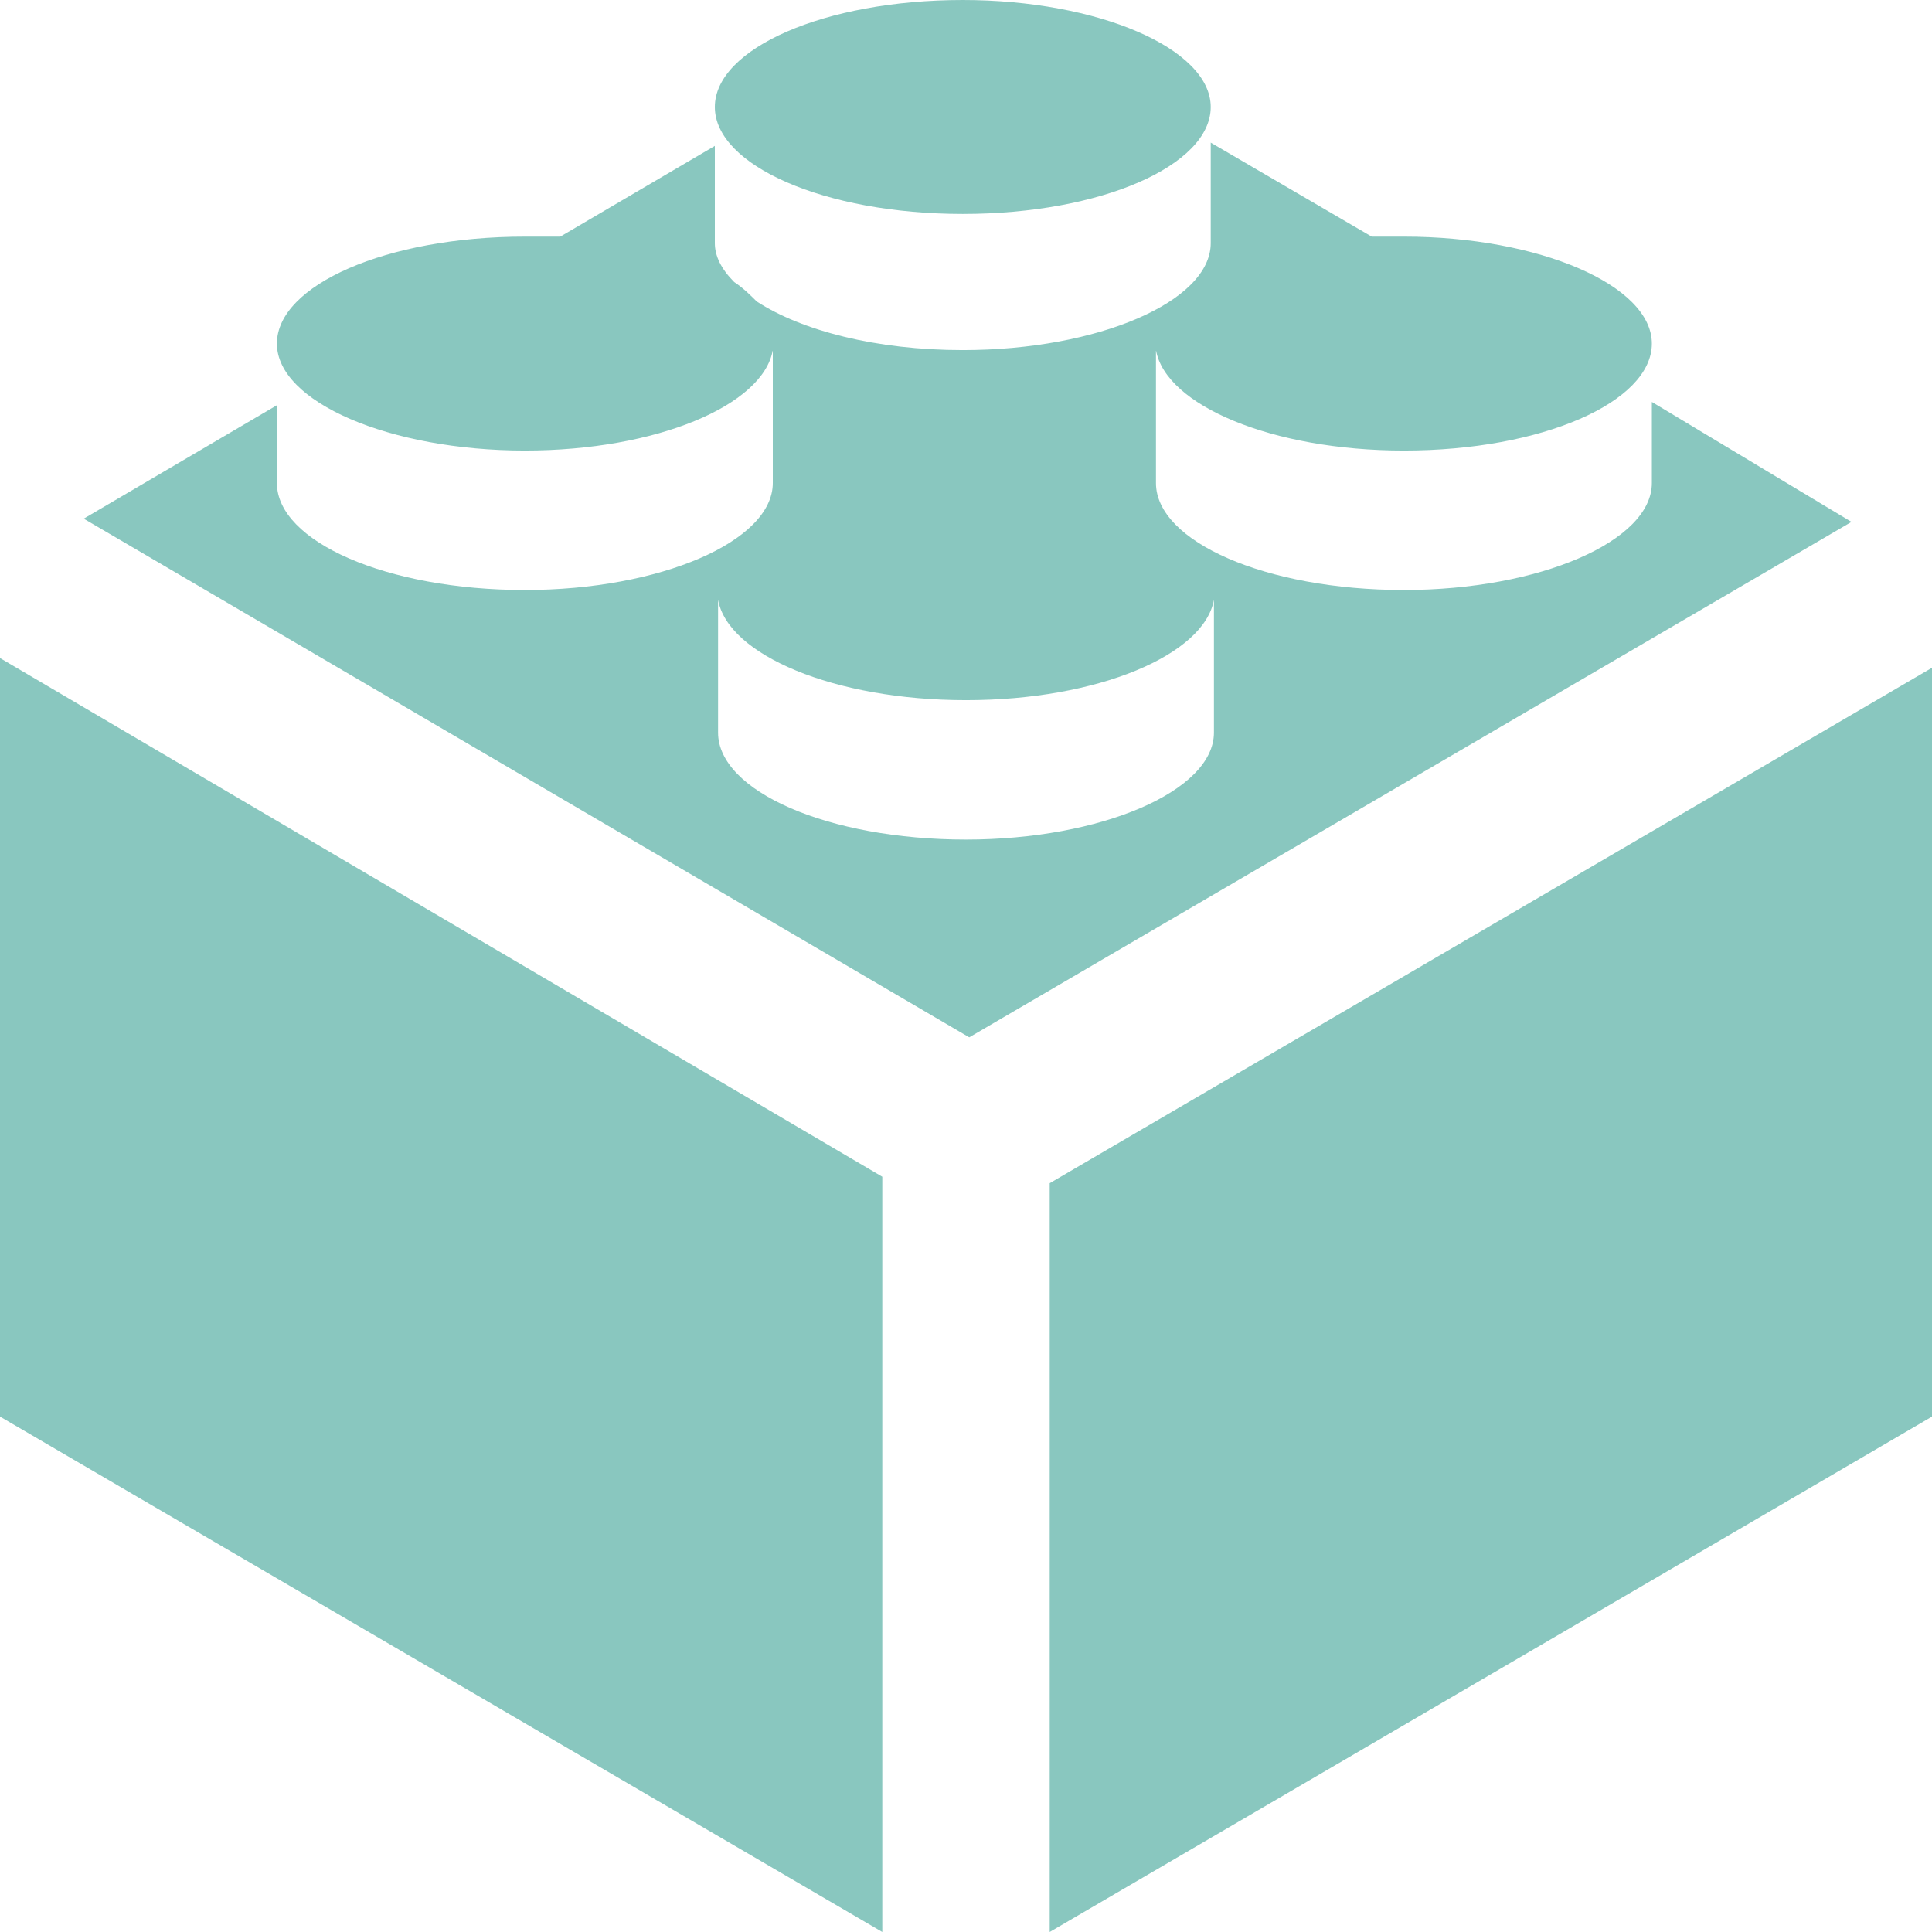
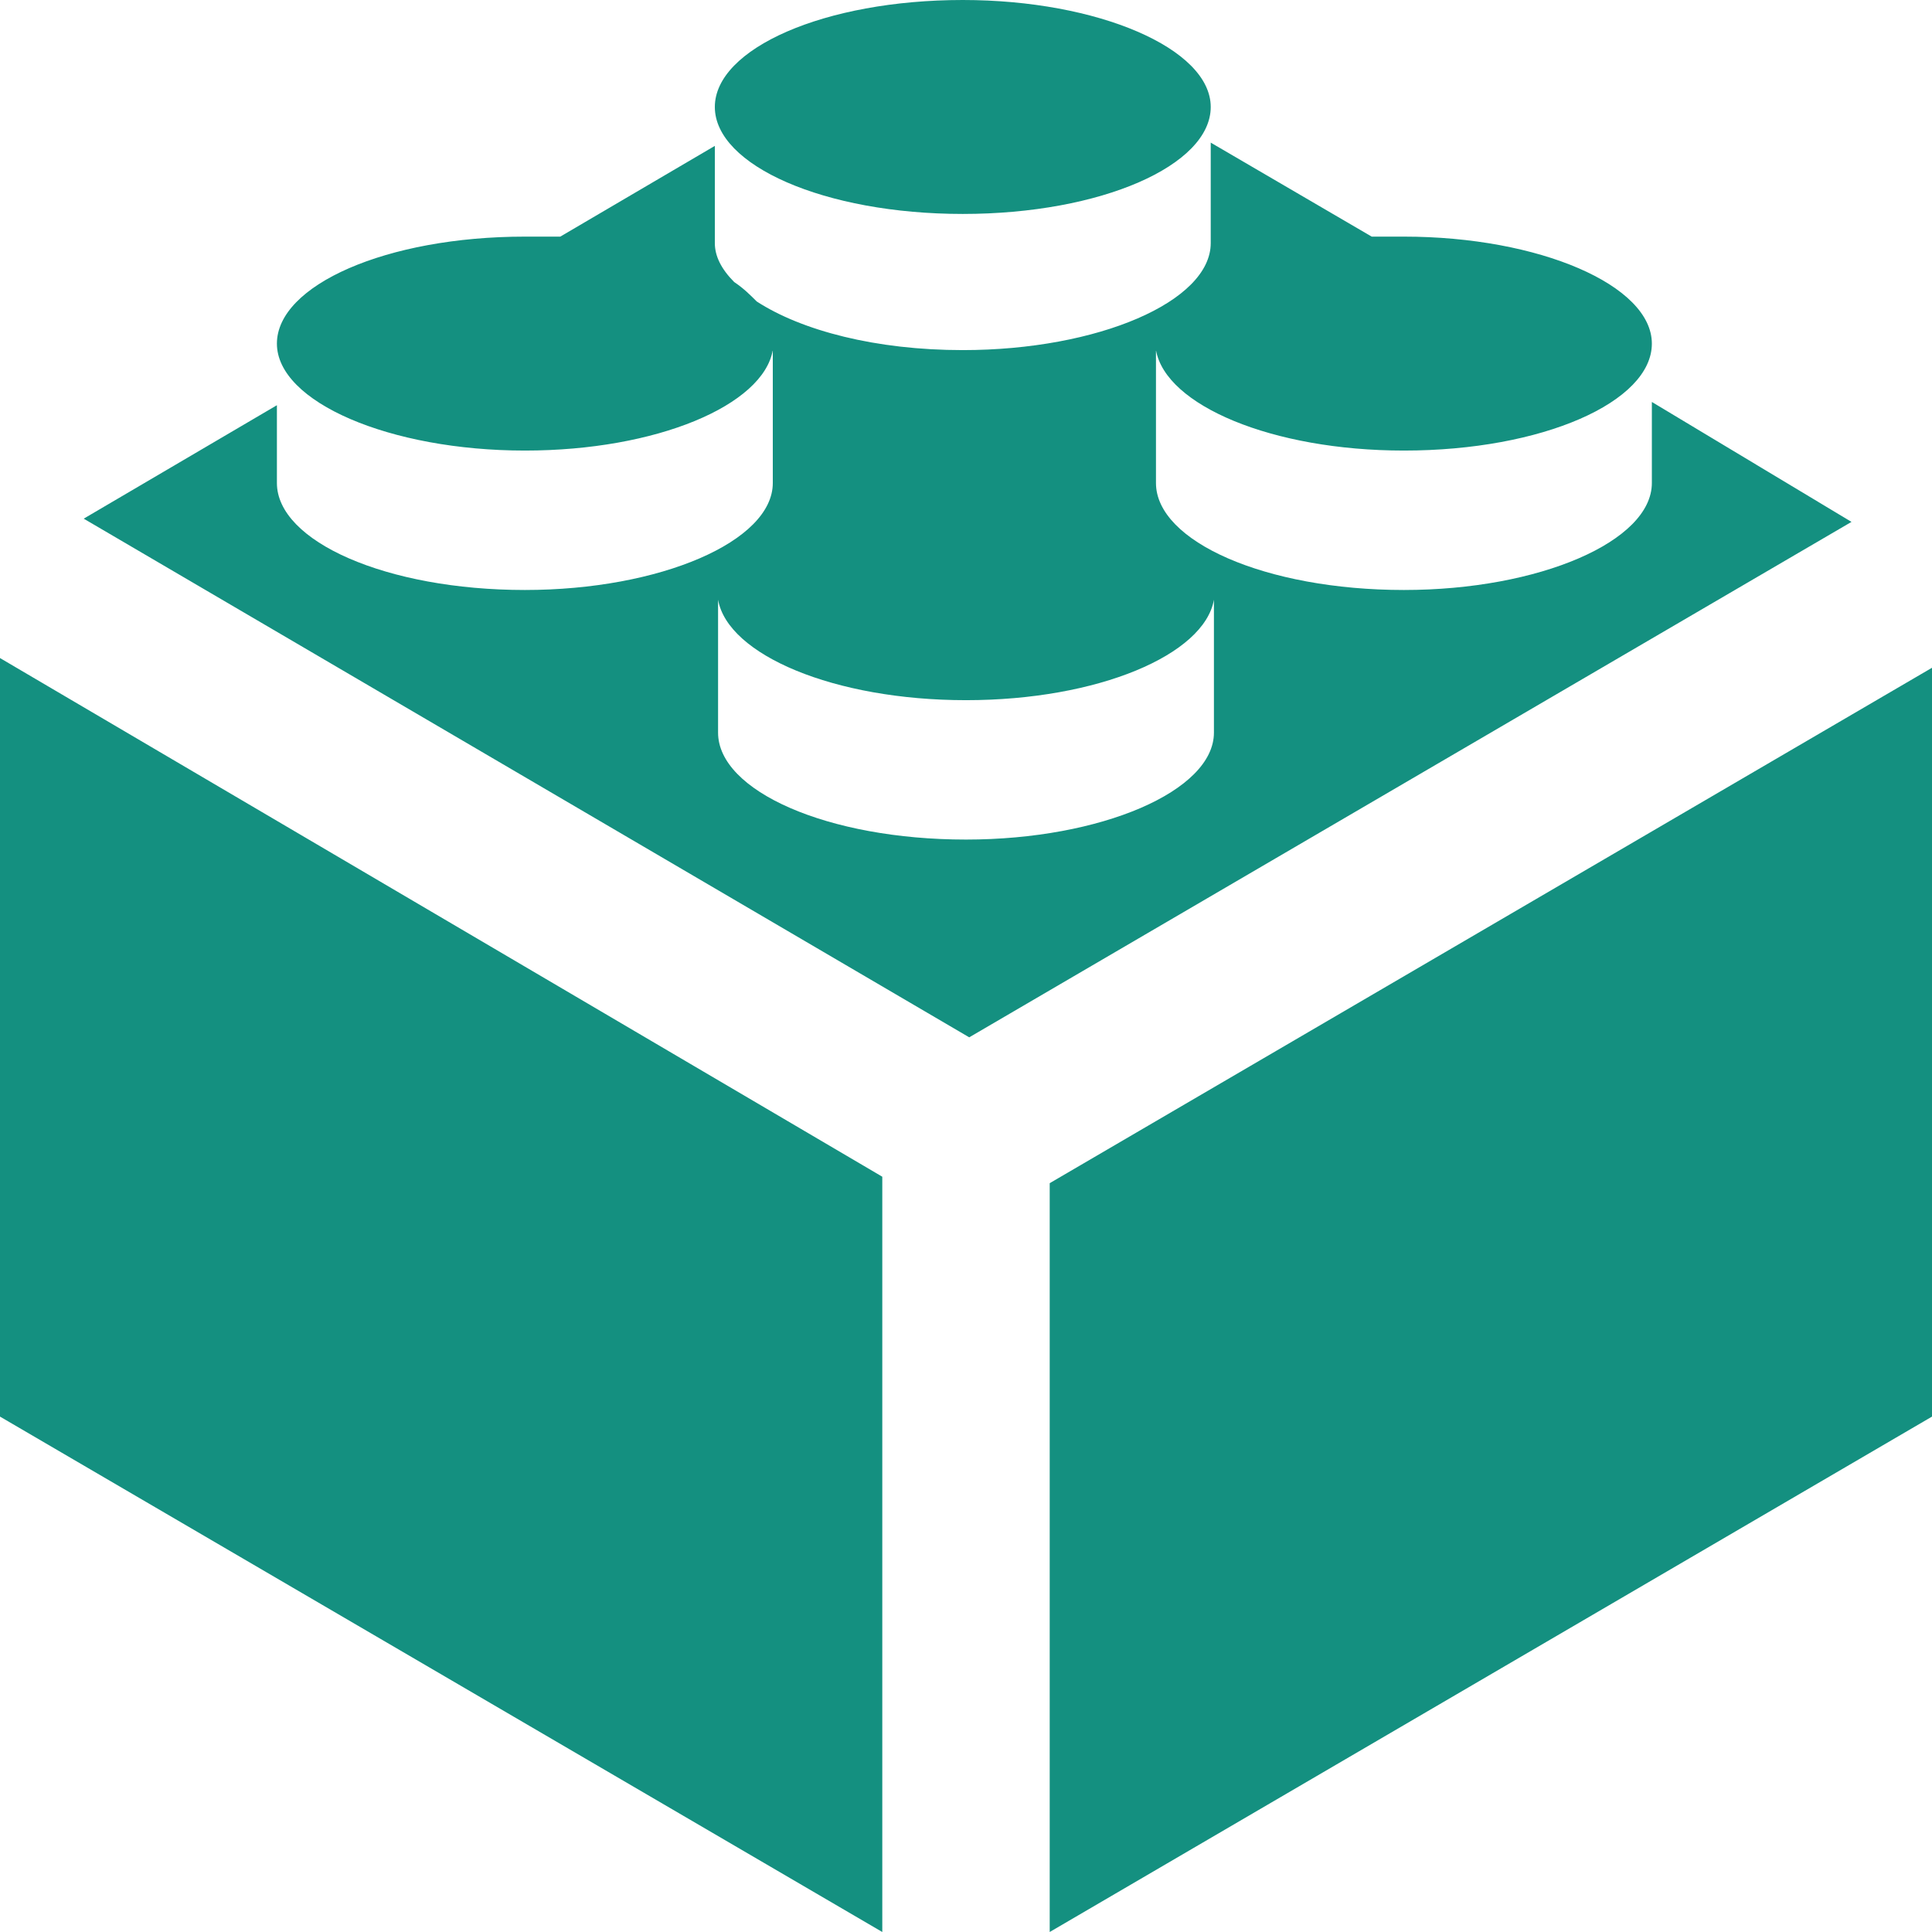
<svg xmlns="http://www.w3.org/2000/svg" width="61" height="61" viewBox="0 0 61 61" fill="none">
-   <path opacity="0.5" d="M0 44.727L27.857 61V37.153L0 20.777V44.727ZM52.155 12.691V15.25C52.155 17.092 48.597 18.628 44.327 18.628C39.955 18.628 36.498 17.092 36.498 15.25V11.054C36.803 12.794 40.158 14.226 44.327 14.226C48.698 14.226 52.155 12.691 52.155 10.849C52.155 9.007 48.597 7.471 44.327 7.471C44.022 7.471 43.615 7.471 43.31 7.471L38.227 4.503V7.676C38.227 9.518 34.668 11.054 30.398 11.054C27.653 11.054 25.315 10.44 23.892 9.518C23.688 9.314 23.485 9.109 23.18 8.904C22.773 8.495 22.57 8.086 22.57 7.676V4.606L17.69 7.471C17.385 7.471 16.978 7.471 16.572 7.471C12.2 7.471 8.743 9.007 8.743 10.849C8.743 12.691 12.302 14.226 16.572 14.226C20.74 14.226 24.095 12.794 24.4 11.054V15.25C24.4 17.092 20.842 18.628 16.572 18.628C12.2 18.628 8.743 17.092 8.743 15.25V12.794L2.643 16.376L30.602 32.752L58.458 16.478L52.155 12.691ZM38.328 23.131C38.328 24.973 34.77 26.508 30.5 26.508C26.128 26.508 22.672 24.973 22.672 23.131V18.935C22.977 20.674 26.332 22.107 30.5 22.107C34.668 22.107 38.023 20.674 38.328 18.935V23.131ZM33.143 37.357V61L61 44.727V21.084L33.143 37.357ZM30.398 6.755C34.77 6.755 38.227 5.22 38.227 3.378C38.227 1.535 34.668 0 30.398 0C26.027 0 22.57 1.535 22.57 3.378C22.57 5.22 26.027 6.755 30.398 6.755Z" fill="#149080" />
+   <path d="M0 44.727L27.857 61V37.153L0 20.777V44.727ZM52.155 12.691V15.25C52.155 17.092 48.597 18.628 44.327 18.628C39.955 18.628 36.498 17.092 36.498 15.25V11.054C36.803 12.794 40.158 14.226 44.327 14.226C48.698 14.226 52.155 12.691 52.155 10.849C52.155 9.007 48.597 7.471 44.327 7.471C44.022 7.471 43.615 7.471 43.31 7.471L38.227 4.503V7.676C38.227 9.518 34.668 11.054 30.398 11.054C27.653 11.054 25.315 10.44 23.892 9.518C23.688 9.314 23.485 9.109 23.18 8.904C22.773 8.495 22.57 8.086 22.57 7.676V4.606L17.69 7.471C17.385 7.471 16.978 7.471 16.572 7.471C12.2 7.471 8.743 9.007 8.743 10.849C8.743 12.691 12.302 14.226 16.572 14.226C20.74 14.226 24.095 12.794 24.4 11.054V15.25C24.4 17.092 20.842 18.628 16.572 18.628C12.2 18.628 8.743 17.092 8.743 15.25V12.794L2.643 16.376L30.602 32.752L58.458 16.478L52.155 12.691ZM38.328 23.131C38.328 24.973 34.77 26.508 30.5 26.508C26.128 26.508 22.672 24.973 22.672 23.131V18.935C22.977 20.674 26.332 22.107 30.5 22.107C34.668 22.107 38.023 20.674 38.328 18.935V23.131ZM33.143 37.357V61L61 44.727V21.084L33.143 37.357ZM30.398 6.755C34.77 6.755 38.227 5.22 38.227 3.378C38.227 1.535 34.668 0 30.398 0C26.027 0 22.57 1.535 22.57 3.378C22.57 5.22 26.027 6.755 30.398 6.755Z" fill="#149080" />
</svg>
